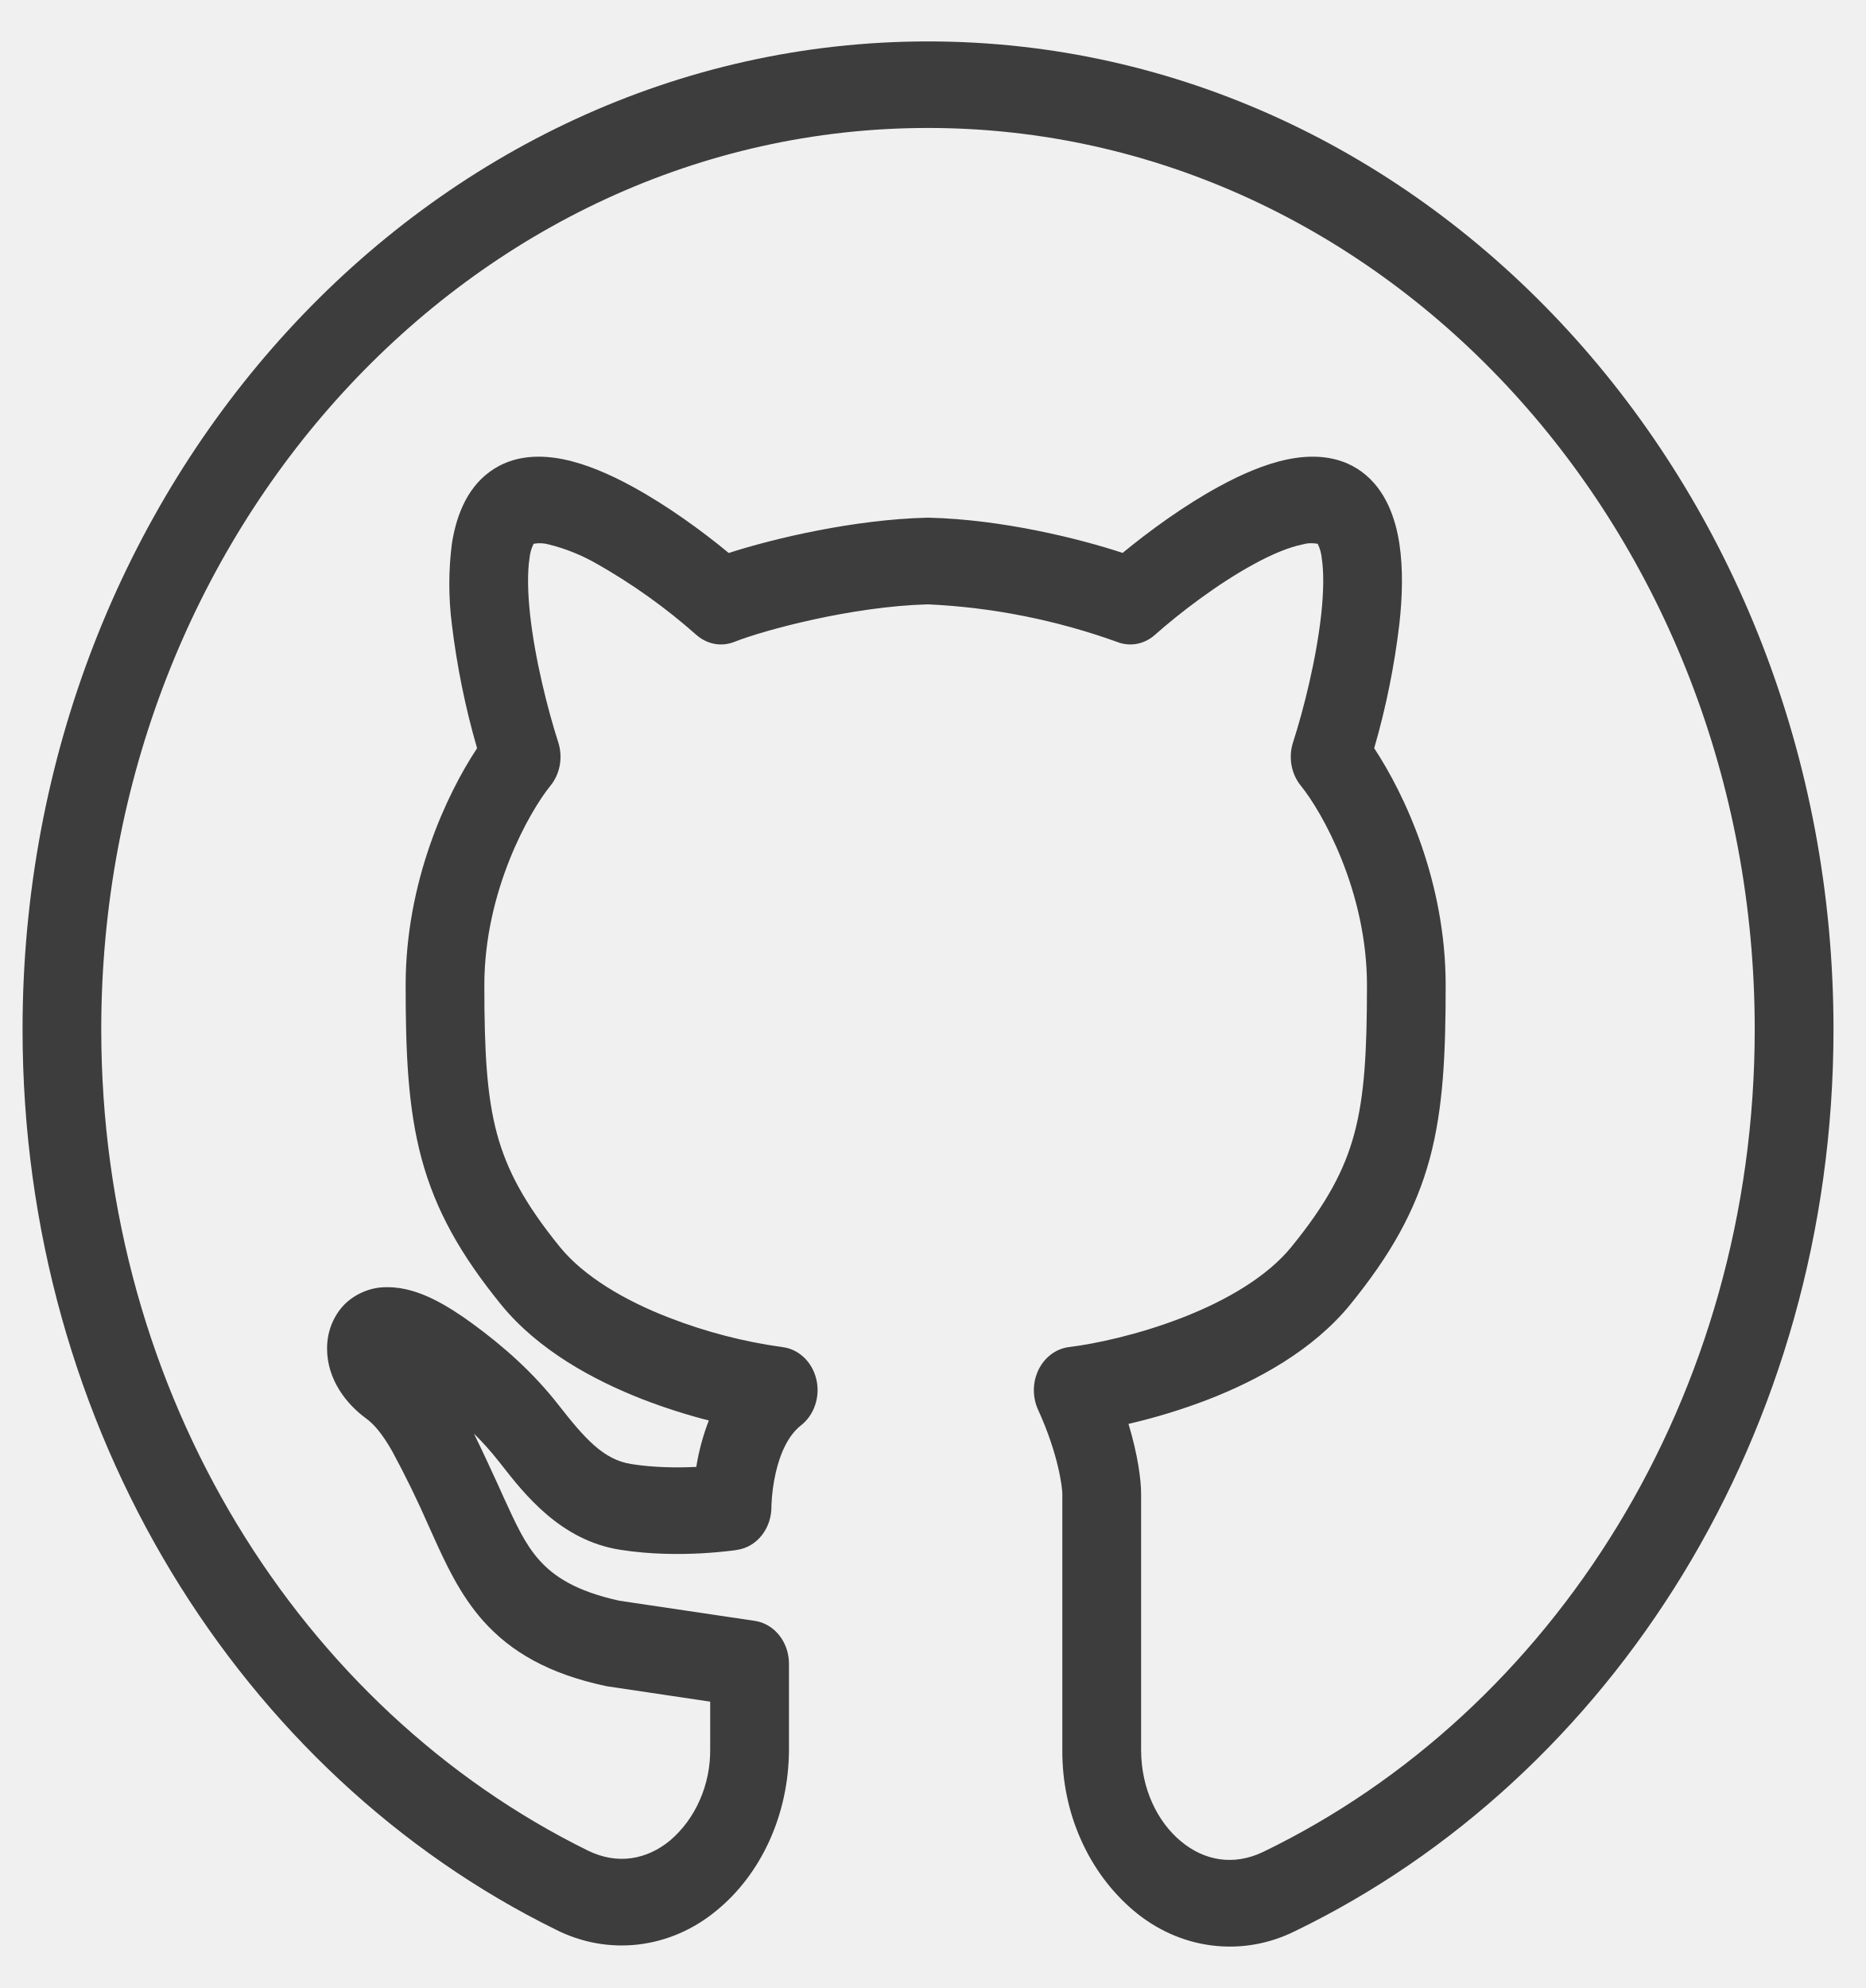
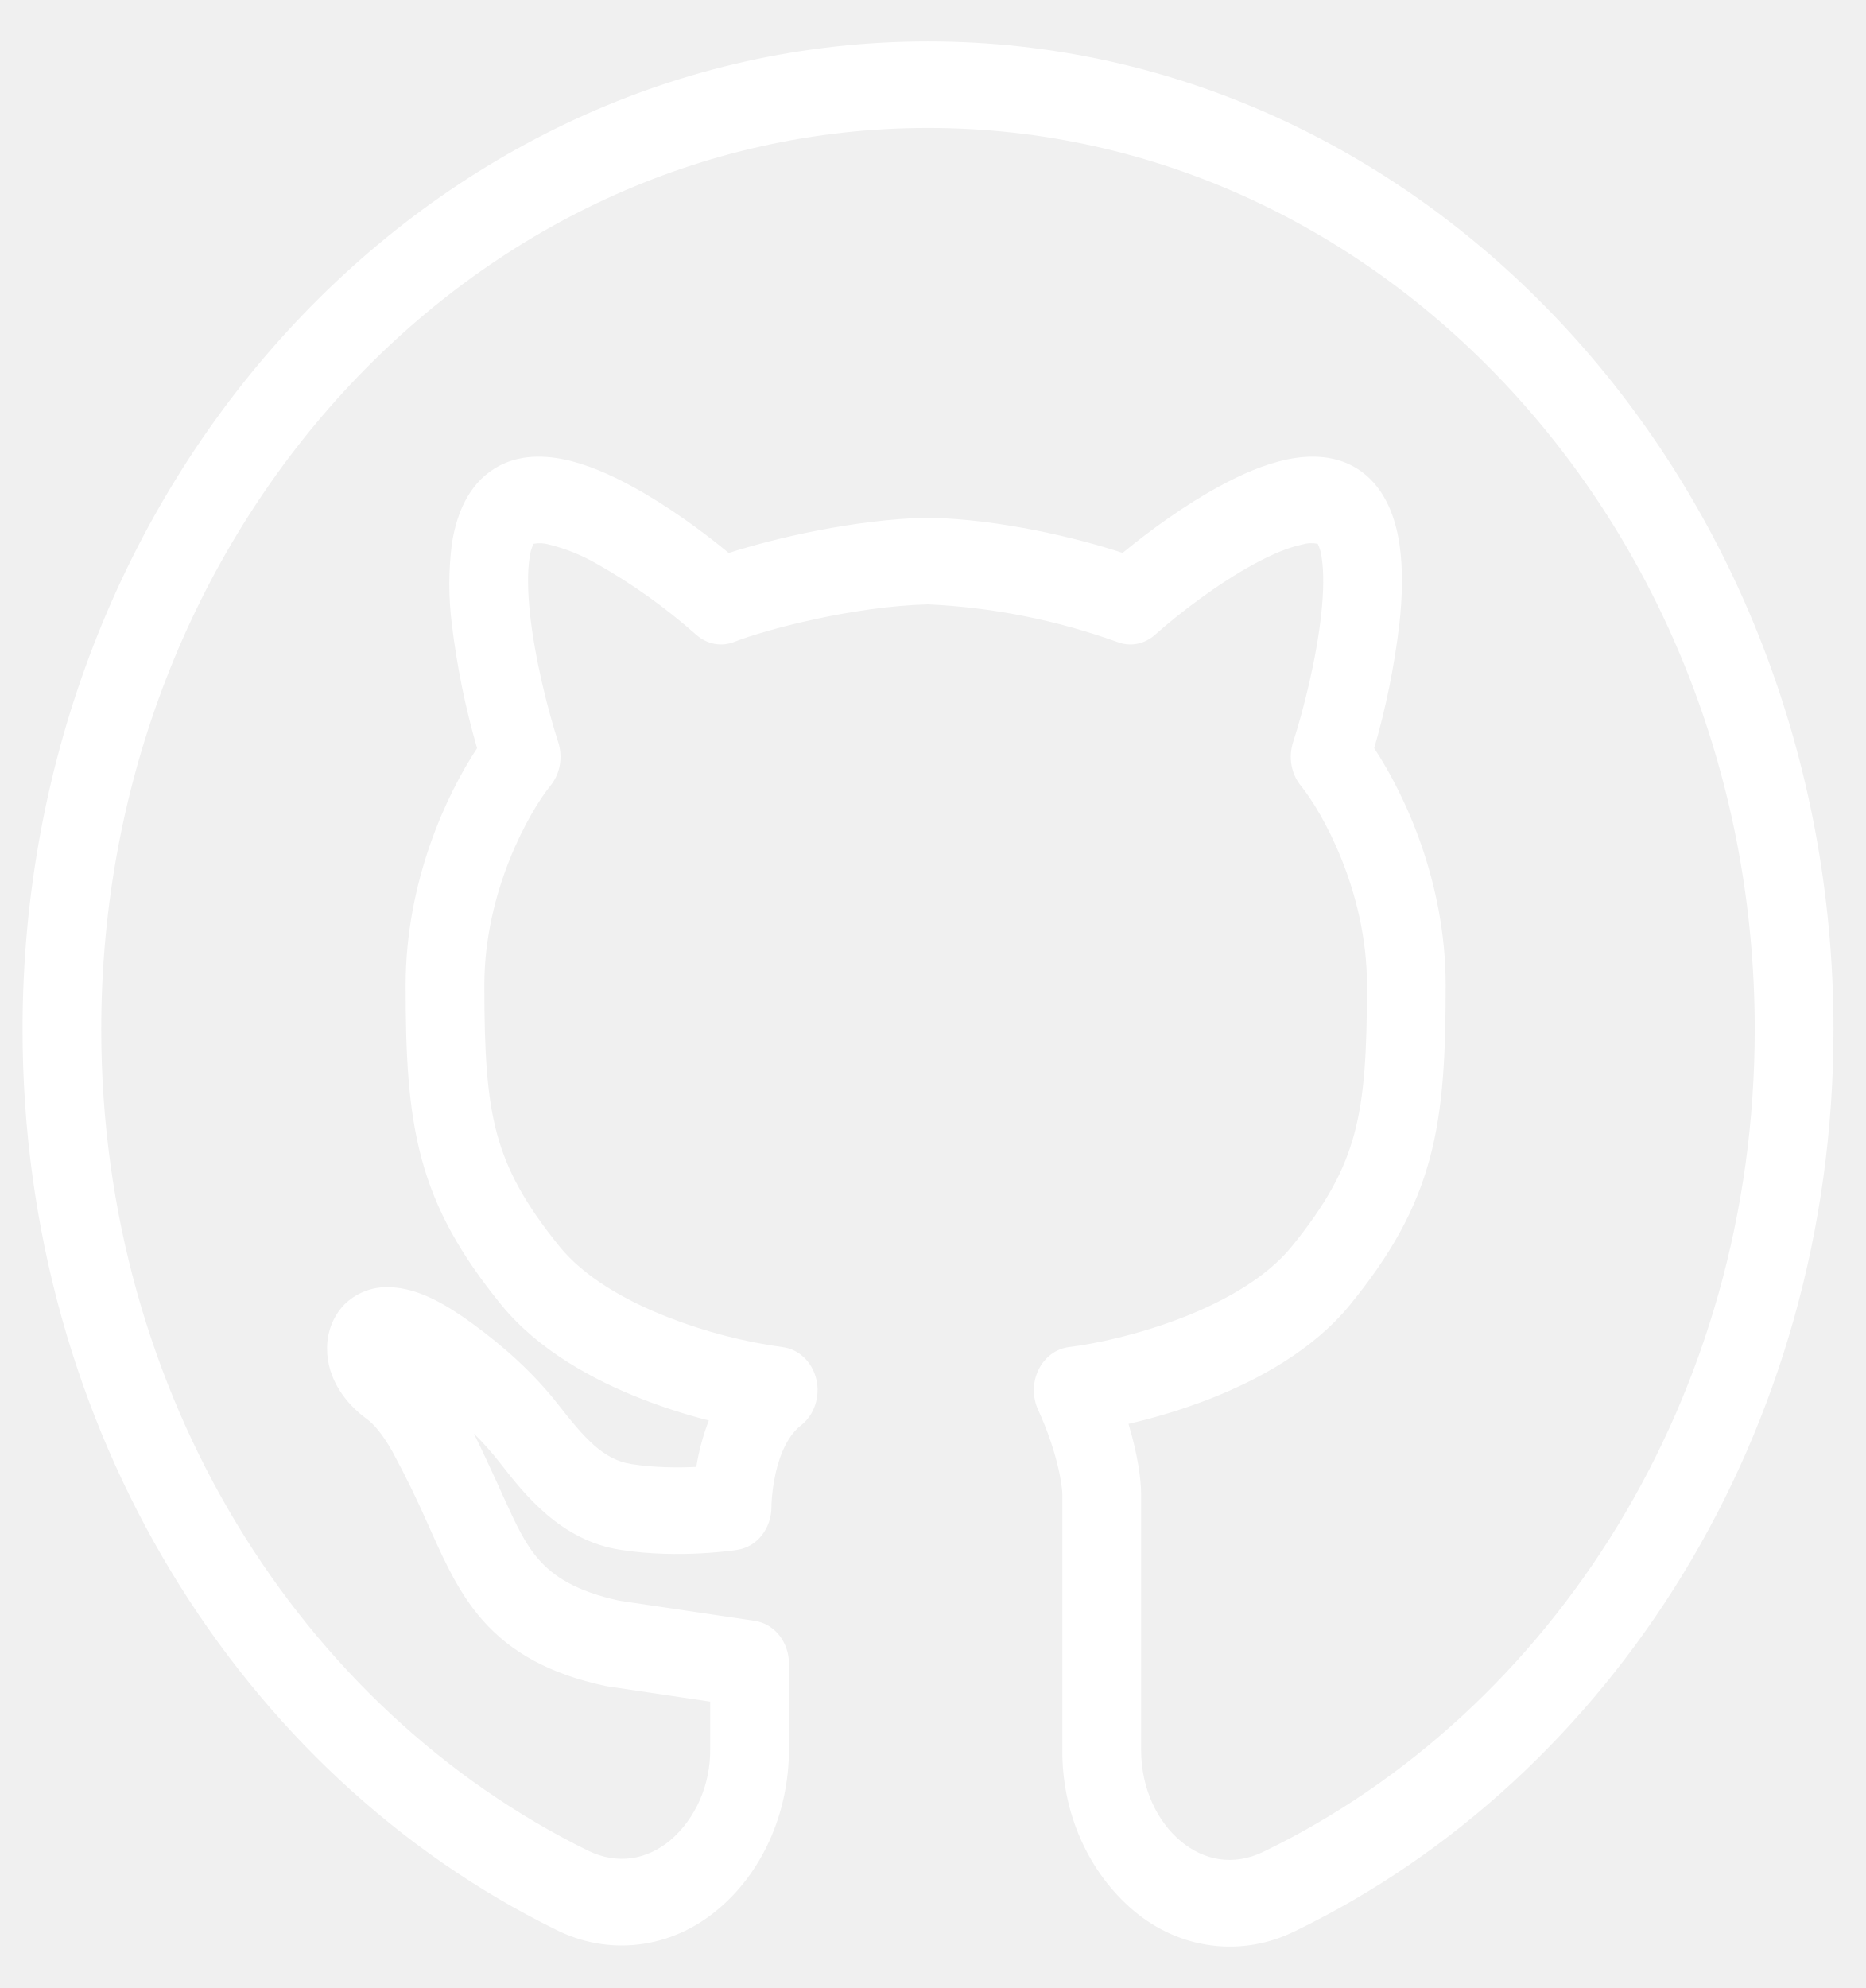
<svg xmlns="http://www.w3.org/2000/svg" width="46" height="49" viewBox="0 0 46 49" fill="none">
  <g clip-path="url(#clip0_101_273)">
-     <path fill-rule="evenodd" clip-rule="evenodd" d="M22.878 3.154C11.614 3.154 2.496 13.111 2.496 25.373C2.496 34.377 7.412 42.125 14.489 45.611C15.229 45.976 15.952 45.831 16.518 45.365C16.831 45.098 17.083 44.755 17.254 44.363C17.426 43.971 17.513 43.54 17.508 43.105V41.942L14.983 41.566C14.965 41.563 14.946 41.56 14.928 41.556C13.536 41.258 12.597 40.721 11.908 39.947C11.33 39.296 10.976 38.516 10.677 37.854L10.573 37.623C10.296 36.99 9.994 36.37 9.667 35.766C9.416 35.329 9.22 35.104 9.027 34.963C8.536 34.606 8.063 33.999 8.063 33.242C8.062 33.024 8.104 32.808 8.188 32.611C8.272 32.413 8.394 32.238 8.547 32.099C8.835 31.848 9.195 31.717 9.563 31.727C9.976 31.727 10.364 31.866 10.688 32.025C11.019 32.189 11.348 32.405 11.655 32.63C12.403 33.177 13.14 33.824 13.763 34.622C14.412 35.451 14.872 35.978 15.564 36.086C16.133 36.176 16.713 36.178 17.165 36.156C17.228 35.763 17.332 35.379 17.474 35.012C16.922 34.871 16.377 34.696 15.843 34.49C14.626 34.016 13.27 33.279 12.358 32.162C11.358 30.933 10.738 29.837 10.392 28.554C10.056 27.305 10 25.951 10 24.285C10 21.733 11.006 19.583 11.761 18.442C11.471 17.443 11.263 16.417 11.138 15.377C11.056 14.722 11.056 14.057 11.14 13.401C11.233 12.803 11.466 12.068 12.078 11.625C12.667 11.194 13.359 11.213 13.899 11.323C14.459 11.439 15.041 11.694 15.577 11.986C16.449 12.46 17.316 13.093 17.965 13.63C19.085 13.268 21.066 12.803 22.857 12.76H22.898C24.692 12.803 26.583 13.268 27.675 13.628C28.326 13.093 29.191 12.458 30.062 11.986C30.598 11.694 31.178 11.439 31.74 11.323C32.279 11.213 32.971 11.194 33.563 11.623C34.173 12.068 34.407 12.803 34.498 13.401C34.593 14.024 34.571 14.72 34.498 15.377C34.375 16.417 34.167 17.443 33.877 18.442C34.632 19.585 35.639 21.735 35.639 24.285C35.639 25.951 35.583 27.305 35.248 28.552C34.9 29.839 34.281 30.933 33.28 32.162C32.368 33.279 31.012 34.016 29.796 34.49C29.15 34.739 28.49 34.941 27.82 35.096C28.049 35.855 28.131 36.47 28.131 36.823V43.132C28.131 44.092 28.538 44.91 29.117 45.388C29.679 45.855 30.401 46.001 31.141 45.645C38.284 42.191 43.258 34.422 43.258 25.372C43.258 13.111 34.143 3.154 22.878 3.154ZM18.183 38.199C17.699 38.275 18.181 38.199 18.181 38.199H18.175L18.16 38.203L18.107 38.212C17.83 38.247 17.553 38.272 17.275 38.287C16.75 38.314 16.03 38.316 15.292 38.199C13.821 37.971 12.926 36.827 12.347 36.084L12.292 36.015C12.102 35.774 11.899 35.547 11.683 35.335C11.875 35.723 12.074 36.156 12.288 36.621L12.306 36.662L12.401 36.874C12.727 37.585 12.941 38.058 13.296 38.455C13.642 38.842 14.181 39.218 15.272 39.455L18.609 39.951C18.842 39.986 19.055 40.112 19.21 40.306C19.365 40.501 19.45 40.75 19.45 41.009V43.105C19.45 44.739 18.752 46.194 17.682 47.076C17.121 47.547 16.453 47.841 15.75 47.926C15.048 48.011 14.338 47.884 13.696 47.558C5.954 43.746 0.556 35.259 0.556 25.373C0.556 11.915 10.558 1.021 22.878 1.021C35.198 1.021 45.2 11.915 45.2 25.373C45.2 35.31 39.733 43.82 31.924 47.599C31.282 47.918 30.573 48.04 29.873 47.951C29.172 47.863 28.508 47.566 27.949 47.095C27.396 46.628 26.95 46.027 26.645 45.339C26.339 44.651 26.183 43.895 26.189 43.13V36.821C26.189 36.678 26.098 35.853 25.59 34.745C25.52 34.591 25.485 34.421 25.487 34.249C25.489 34.077 25.53 33.909 25.604 33.757C25.679 33.606 25.785 33.477 25.915 33.38C26.044 33.284 26.193 33.223 26.349 33.203C26.987 33.126 28.062 32.899 29.147 32.477C30.252 32.048 31.243 31.46 31.833 30.737C32.709 29.663 33.146 28.838 33.386 27.946C33.635 27.021 33.699 25.945 33.699 24.285C33.699 21.956 32.583 19.998 32.069 19.367C31.953 19.224 31.873 19.05 31.839 18.862C31.805 18.674 31.818 18.48 31.876 18.299C32.136 17.495 32.452 16.243 32.573 15.126C32.633 14.565 32.636 14.095 32.584 13.756C32.573 13.633 32.538 13.512 32.484 13.403C32.356 13.379 32.224 13.385 32.099 13.422C31.783 13.487 31.379 13.65 30.921 13.899C30.01 14.393 29.061 15.124 28.473 15.647C28.344 15.762 28.189 15.839 28.024 15.87C27.86 15.9 27.691 15.883 27.534 15.82C26.028 15.28 24.461 14.969 22.878 14.896C21.005 14.945 18.843 15.529 18.105 15.82C17.948 15.883 17.779 15.9 17.614 15.87C17.45 15.839 17.295 15.762 17.165 15.647C16.405 14.975 15.585 14.39 14.717 13.899C14.345 13.685 13.948 13.524 13.538 13.422C13.413 13.386 13.282 13.379 13.155 13.403C13.1 13.512 13.066 13.633 13.054 13.756C13.002 14.095 13.006 14.565 13.065 15.126C13.186 16.243 13.504 17.495 13.763 18.299C13.88 18.667 13.808 19.075 13.569 19.367C13.056 19.998 11.94 21.956 11.94 24.285C11.94 25.943 12.003 27.021 12.252 27.946C12.494 28.838 12.93 29.661 13.804 30.737C14.395 31.46 15.385 32.048 16.492 32.477C17.397 32.828 18.335 33.072 19.288 33.203C19.484 33.226 19.669 33.315 19.818 33.456C19.968 33.597 20.074 33.785 20.124 33.995C20.174 34.204 20.164 34.425 20.096 34.628C20.029 34.832 19.906 35.008 19.745 35.133C19.438 35.374 19.236 35.806 19.122 36.307C19.064 36.564 19.029 36.828 19.018 37.093V37.132C19.02 37.39 18.937 37.641 18.783 37.838C18.63 38.034 18.416 38.163 18.183 38.199Z" fill="#3D3D3D" />
+     <path fill-rule="evenodd" clip-rule="evenodd" d="M22.878 3.154C11.614 3.154 2.496 13.111 2.496 25.373C2.496 34.377 7.412 42.125 14.489 45.611C15.229 45.976 15.952 45.831 16.518 45.365C16.831 45.098 17.083 44.755 17.254 44.363C17.426 43.971 17.513 43.54 17.508 43.105V41.942L14.983 41.566C14.965 41.563 14.946 41.56 14.928 41.556C13.536 41.258 12.597 40.721 11.908 39.947C11.33 39.296 10.976 38.516 10.677 37.854L10.573 37.623C10.296 36.99 9.994 36.37 9.667 35.766C9.416 35.329 9.22 35.104 9.027 34.963C8.536 34.606 8.063 33.999 8.063 33.242C8.062 33.024 8.104 32.808 8.188 32.611C8.272 32.413 8.394 32.238 8.547 32.099C8.835 31.848 9.195 31.717 9.563 31.727C9.976 31.727 10.364 31.866 10.688 32.025C11.019 32.189 11.348 32.405 11.655 32.63C12.403 33.177 13.14 33.824 13.763 34.622C14.412 35.451 14.872 35.978 15.564 36.086C16.133 36.176 16.713 36.178 17.165 36.156C17.228 35.763 17.332 35.379 17.474 35.012C16.922 34.871 16.377 34.696 15.843 34.49C14.626 34.016 13.27 33.279 12.358 32.162C11.358 30.933 10.738 29.837 10.392 28.554C10.056 27.305 10 25.951 10 24.285C10 21.733 11.006 19.583 11.761 18.442C11.471 17.443 11.263 16.417 11.138 15.377C11.056 14.722 11.056 14.057 11.14 13.401C11.233 12.803 11.466 12.068 12.078 11.625C12.667 11.194 13.359 11.213 13.899 11.323C14.459 11.439 15.041 11.694 15.577 11.986C16.449 12.46 17.316 13.093 17.965 13.63C19.085 13.268 21.066 12.803 22.857 12.76H22.898C24.692 12.803 26.583 13.268 27.675 13.628C28.326 13.093 29.191 12.458 30.062 11.986C30.598 11.694 31.178 11.439 31.74 11.323C32.279 11.213 32.971 11.194 33.563 11.623C34.173 12.068 34.407 12.803 34.498 13.401C34.593 14.024 34.571 14.72 34.498 15.377C34.375 16.417 34.167 17.443 33.877 18.442C34.632 19.585 35.639 21.735 35.639 24.285C35.639 25.951 35.583 27.305 35.248 28.552C34.9 29.839 34.281 30.933 33.28 32.162C32.368 33.279 31.012 34.016 29.796 34.49C29.15 34.739 28.49 34.941 27.82 35.096C28.049 35.855 28.131 36.47 28.131 36.823V43.132C28.131 44.092 28.538 44.91 29.117 45.388C29.679 45.855 30.401 46.001 31.141 45.645C38.284 42.191 43.258 34.422 43.258 25.372C43.258 13.111 34.143 3.154 22.878 3.154ZM18.183 38.199C17.699 38.275 18.181 38.199 18.181 38.199H18.175L18.16 38.203L18.107 38.212C17.83 38.247 17.553 38.272 17.275 38.287C16.75 38.314 16.03 38.316 15.292 38.199C13.821 37.971 12.926 36.827 12.347 36.084L12.292 36.015C12.102 35.774 11.899 35.547 11.683 35.335C11.875 35.723 12.074 36.156 12.288 36.621L12.306 36.662L12.401 36.874C12.727 37.585 12.941 38.058 13.296 38.455C13.642 38.842 14.181 39.218 15.272 39.455L18.609 39.951C18.842 39.986 19.055 40.112 19.21 40.306C19.365 40.501 19.45 40.75 19.45 41.009V43.105C19.45 44.739 18.752 46.194 17.682 47.076C17.121 47.547 16.453 47.841 15.75 47.926C15.048 48.011 14.338 47.884 13.696 47.558C5.954 43.746 0.556 35.259 0.556 25.373C0.556 11.915 10.558 1.021 22.878 1.021C35.198 1.021 45.2 11.915 45.2 25.373C45.2 35.31 39.733 43.82 31.924 47.599C31.282 47.918 30.573 48.04 29.873 47.951C29.172 47.863 28.508 47.566 27.949 47.095C27.396 46.628 26.95 46.027 26.645 45.339C26.339 44.651 26.183 43.895 26.189 43.13V36.821C26.189 36.678 26.098 35.853 25.59 34.745C25.52 34.591 25.485 34.421 25.487 34.249C25.489 34.077 25.53 33.909 25.604 33.757C25.679 33.606 25.785 33.477 25.915 33.38C26.044 33.284 26.193 33.223 26.349 33.203C26.987 33.126 28.062 32.899 29.147 32.477C30.252 32.048 31.243 31.46 31.833 30.737C32.709 29.663 33.146 28.838 33.386 27.946C33.635 27.021 33.699 25.945 33.699 24.285C33.699 21.956 32.583 19.998 32.069 19.367C31.953 19.224 31.873 19.05 31.839 18.862C31.805 18.674 31.818 18.48 31.876 18.299C32.136 17.495 32.452 16.243 32.573 15.126C32.633 14.565 32.636 14.095 32.584 13.756C32.573 13.633 32.538 13.512 32.484 13.403C32.356 13.379 32.224 13.385 32.099 13.422C31.783 13.487 31.379 13.65 30.921 13.899C30.01 14.393 29.061 15.124 28.473 15.647C28.344 15.762 28.189 15.839 28.024 15.87C27.86 15.9 27.691 15.883 27.534 15.82C26.028 15.28 24.461 14.969 22.878 14.896C21.005 14.945 18.843 15.529 18.105 15.82C17.948 15.883 17.779 15.9 17.614 15.87C17.45 15.839 17.295 15.762 17.165 15.647C16.405 14.975 15.585 14.39 14.717 13.899C14.345 13.685 13.948 13.524 13.538 13.422C13.413 13.386 13.282 13.379 13.155 13.403C13.1 13.512 13.066 13.633 13.054 13.756C13.002 14.095 13.006 14.565 13.065 15.126C13.186 16.243 13.504 17.495 13.763 18.299C13.88 18.667 13.808 19.075 13.569 19.367C13.056 19.998 11.94 21.956 11.94 24.285C11.94 25.943 12.003 27.021 12.252 27.946C12.494 28.838 12.93 29.661 13.804 30.737C14.395 31.46 15.385 32.048 16.492 32.477C17.397 32.828 18.335 33.072 19.288 33.203C19.484 33.226 19.669 33.315 19.818 33.456C19.968 33.597 20.074 33.785 20.124 33.995C20.174 34.204 20.164 34.425 20.096 34.628C20.029 34.832 19.906 35.008 19.745 35.133C19.438 35.374 19.236 35.806 19.122 36.307C19.064 36.564 19.029 36.828 19.018 37.093V37.132C19.02 37.39 18.937 37.641 18.783 37.838C18.63 38.034 18.416 38.163 18.183 38.199Z" fill="white" />
  </g>
  <defs>
    <clipPath id="clip0_101_273">
      <rect width="44.644" height="49" fill="white" transform="translate(0.555664)" />
    </clipPath>
  </defs>
</svg>
